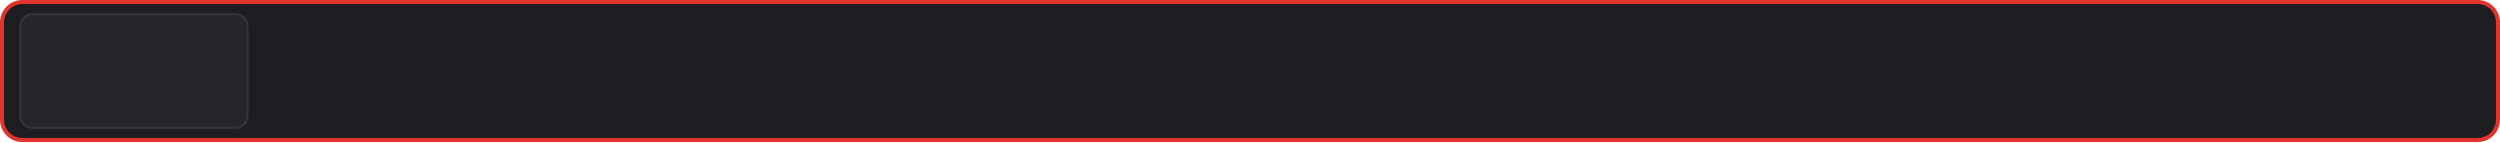
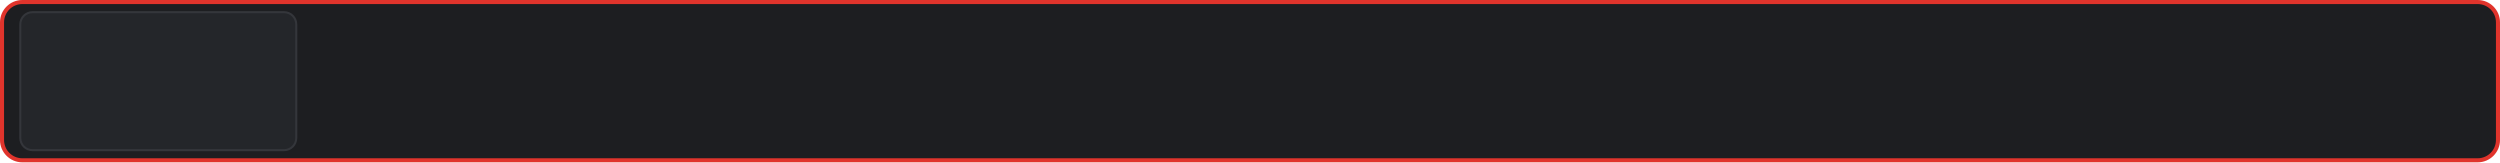
- <svg xmlns="http://www.w3.org/2000/svg" width="1232" height="70" viewBox="0 0 1232 70">
-   <rect x="1" y="1" width="1230" height="68" rx="10" fill="#1d1e21" stroke="#e0342c" stroke-width="2" />
-   <rect x="10" y="7" width="112" height="56" rx="6" fill="#24262a" stroke="#34363b" />
+ <svg xmlns="http://www.w3.org/2000/svg" width="1232" height="80" viewBox="0 0 1232 80">
+   <rect x="1" y="1" width="1230" height="78" rx="10" fill="#1d1e21" stroke="#e0342c" stroke-width="2" />
+   <rect x="10" y="6" width="136" height="68" rx="6" fill="#24262a" stroke="#34363b" />
</svg>
